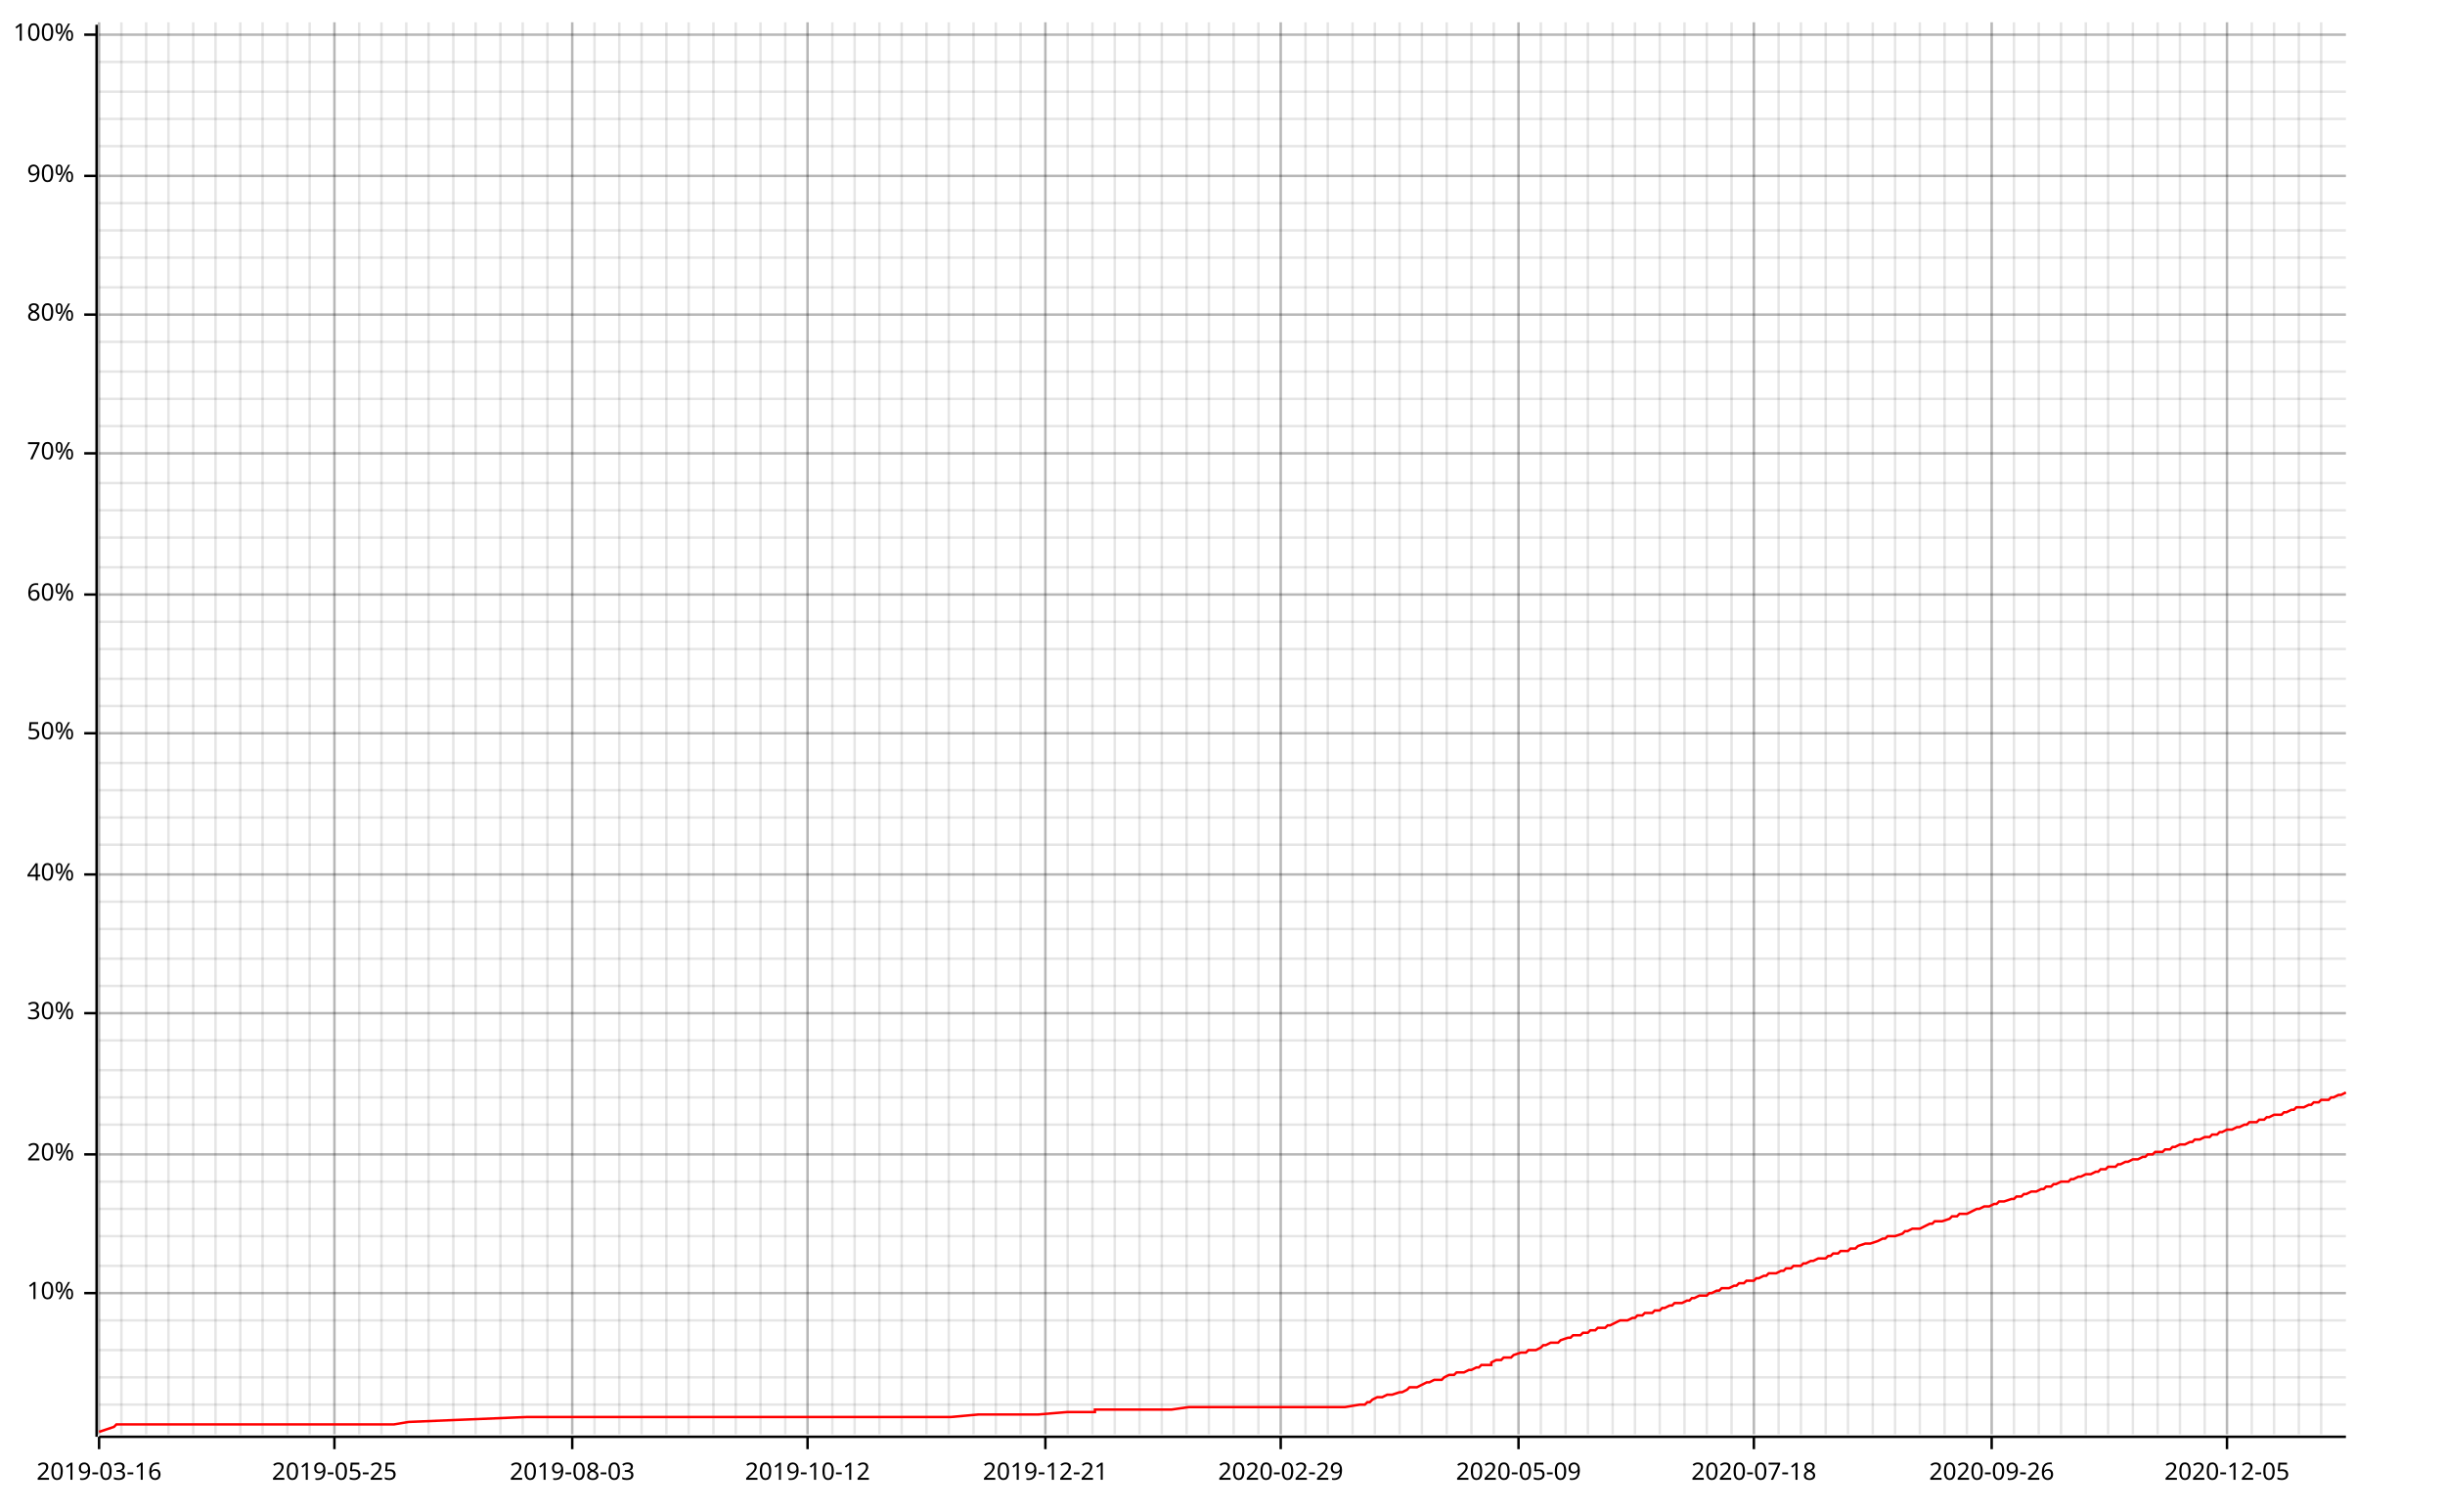
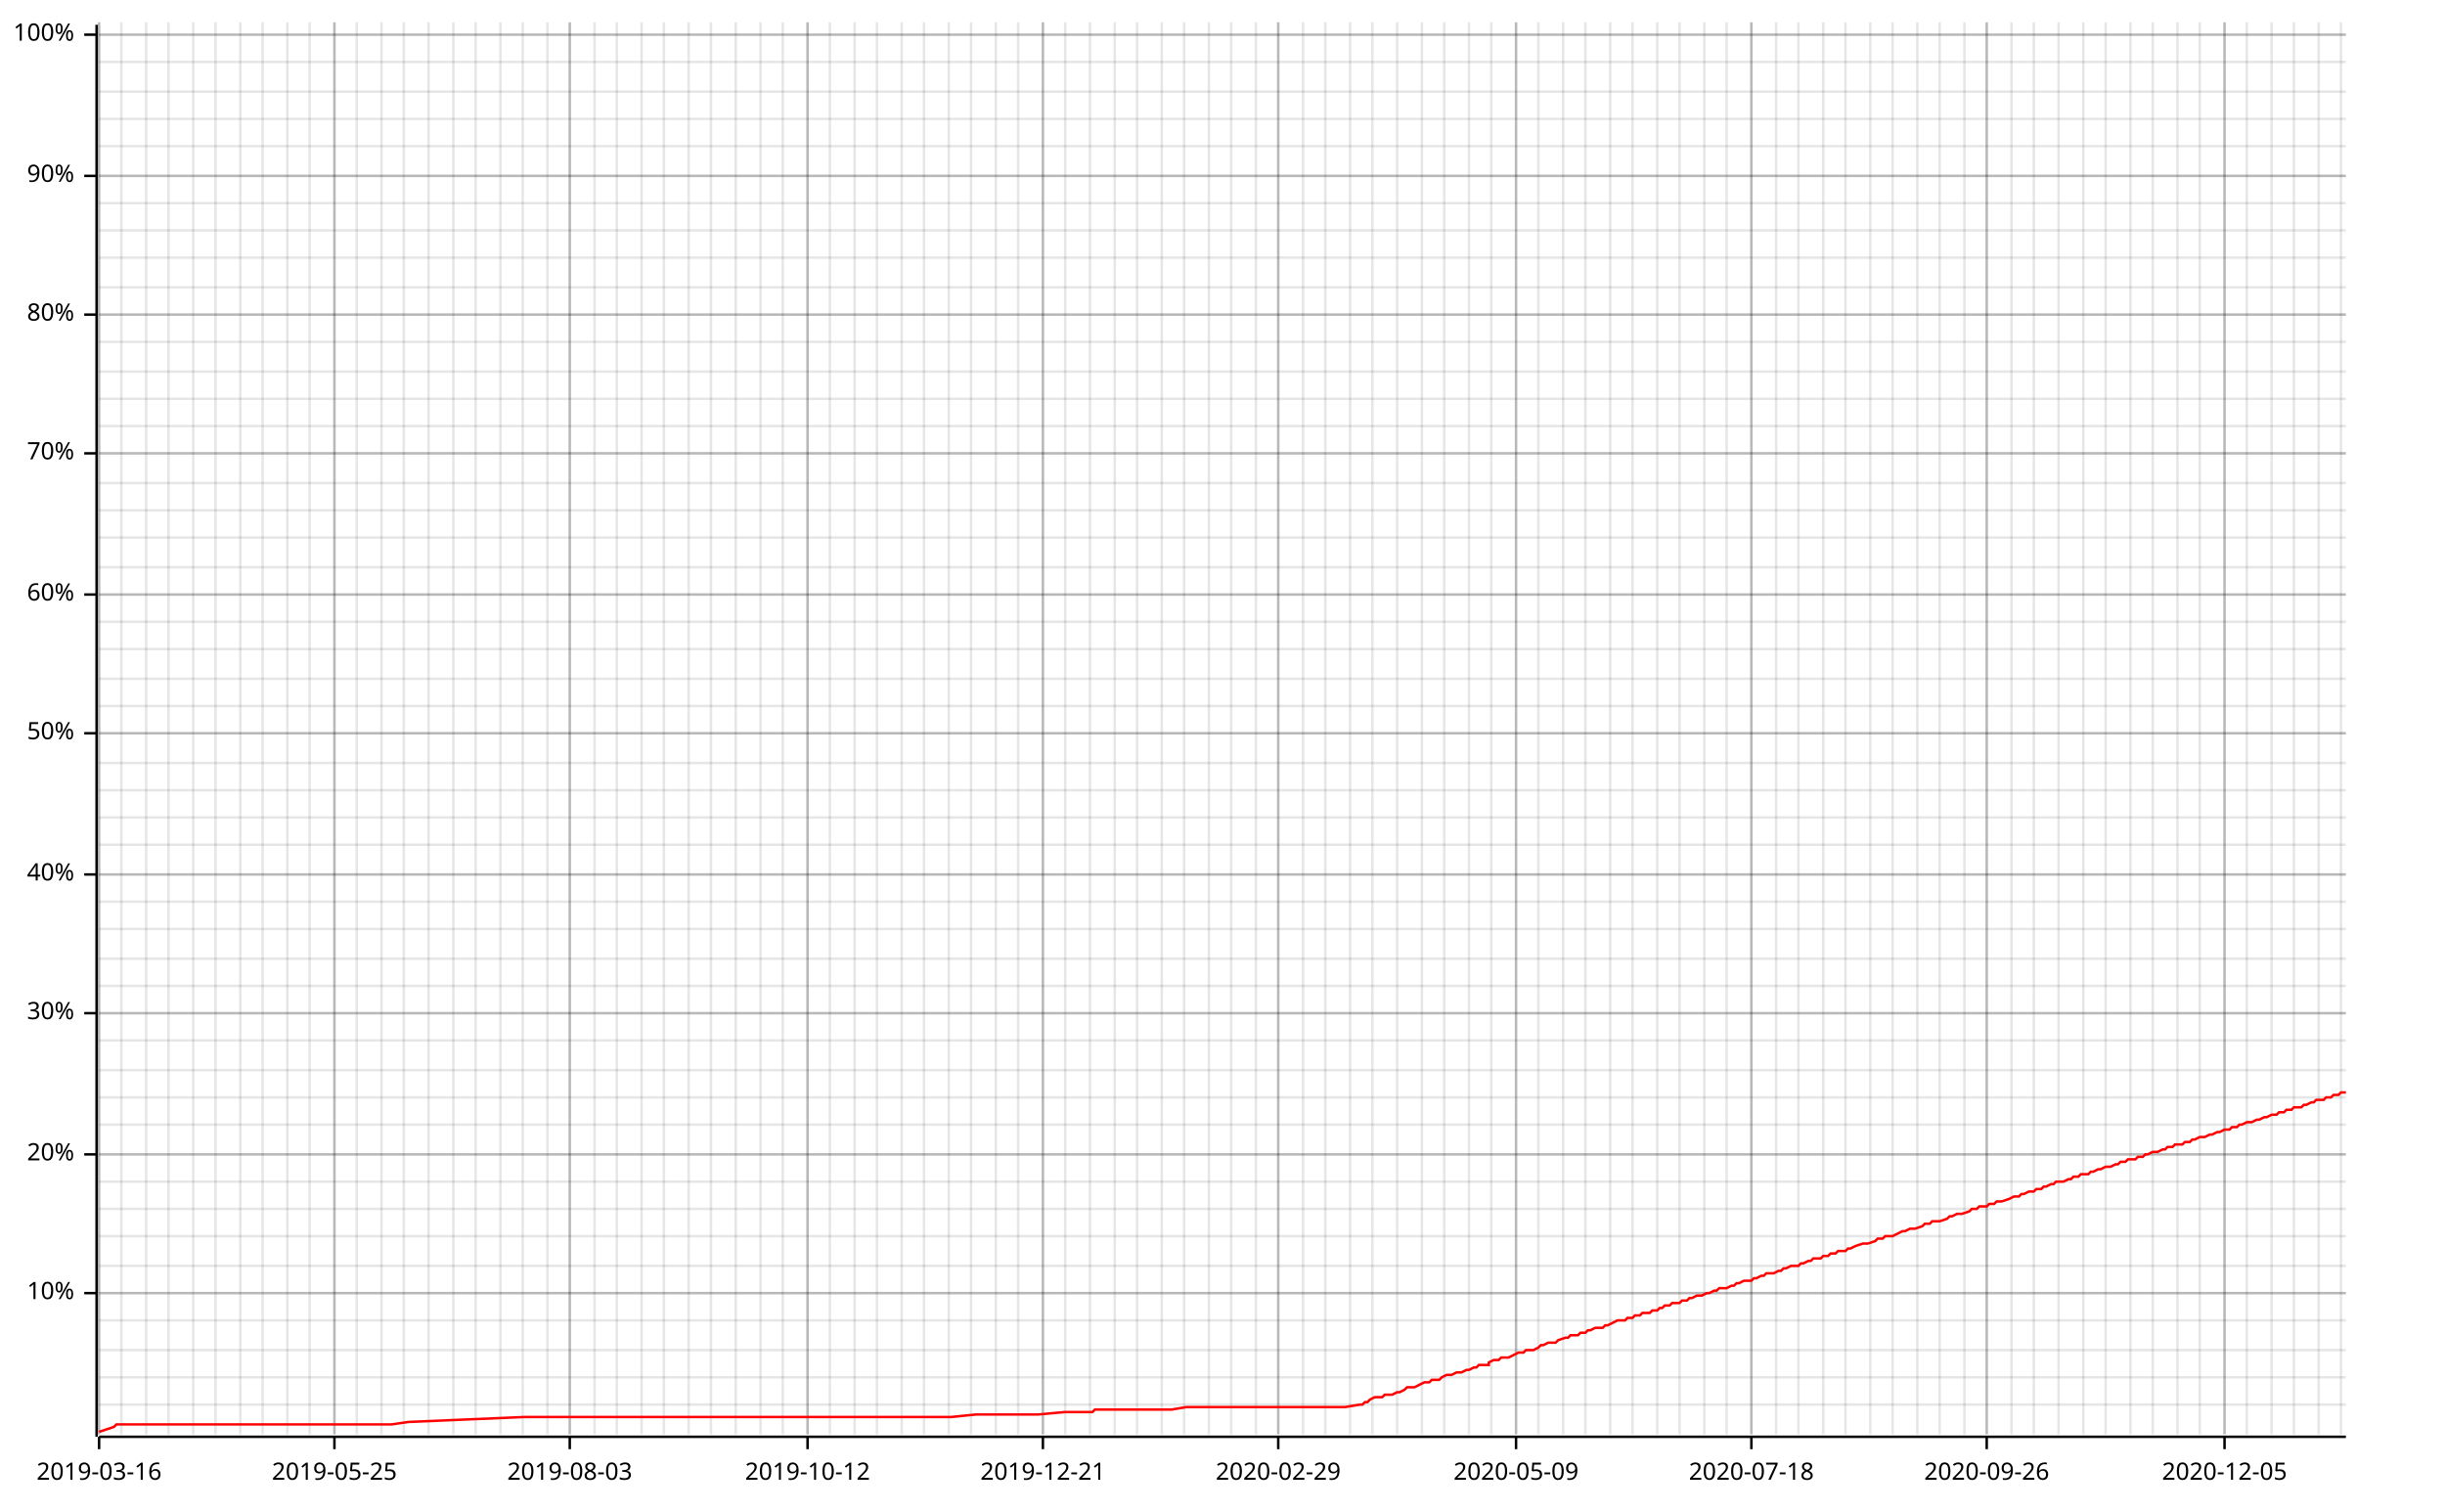
<svg xmlns="http://www.w3.org/2000/svg" width="987" height="610" viewBox="0 0 987 610">
  <line opacity="0.1" stroke="#000000" stroke-width="1" x1="40" y1="579" x2="40" y2="9" />
  <line opacity="0.1" stroke="#000000" stroke-width="1" x1="49" y1="579" x2="49" y2="9" />
  <line opacity="0.1" stroke="#000000" stroke-width="1" x1="59" y1="579" x2="59" y2="9" />
  <line opacity="0.1" stroke="#000000" stroke-width="1" x1="68" y1="579" x2="68" y2="9" />
  <line opacity="0.1" stroke="#000000" stroke-width="1" x1="78" y1="579" x2="78" y2="9" />
  <line opacity="0.1" stroke="#000000" stroke-width="1" x1="87" y1="579" x2="87" y2="9" />
  <line opacity="0.1" stroke="#000000" stroke-width="1" x1="97" y1="579" x2="97" y2="9" />
  <line opacity="0.1" stroke="#000000" stroke-width="1" x1="106" y1="579" x2="106" y2="9" />
  <line opacity="0.1" stroke="#000000" stroke-width="1" x1="116" y1="579" x2="116" y2="9" />
  <line opacity="0.1" stroke="#000000" stroke-width="1" x1="125" y1="579" x2="125" y2="9" />
  <line opacity="0.1" stroke="#000000" stroke-width="1" x1="135" y1="579" x2="135" y2="9" />
-   <line opacity="0.1" stroke="#000000" stroke-width="1" x1="145" y1="579" x2="145" y2="9" />
+   <line opacity="0.1" stroke="#000000" stroke-width="1" x1="144" y1="579" x2="144" y2="9" />
  <line opacity="0.1" stroke="#000000" stroke-width="1" x1="154" y1="579" x2="154" y2="9" />
-   <line opacity="0.1" stroke="#000000" stroke-width="1" x1="164" y1="579" x2="164" y2="9" />
+   <line opacity="0.1" stroke="#000000" stroke-width="1" x1="163" y1="579" x2="163" y2="9" />
  <line opacity="0.1" stroke="#000000" stroke-width="1" x1="173" y1="579" x2="173" y2="9" />
  <line opacity="0.1" stroke="#000000" stroke-width="1" x1="183" y1="579" x2="183" y2="9" />
  <line opacity="0.1" stroke="#000000" stroke-width="1" x1="192" y1="579" x2="192" y2="9" />
  <line opacity="0.1" stroke="#000000" stroke-width="1" x1="202" y1="579" x2="202" y2="9" />
  <line opacity="0.1" stroke="#000000" stroke-width="1" x1="211" y1="579" x2="211" y2="9" />
  <line opacity="0.1" stroke="#000000" stroke-width="1" x1="221" y1="579" x2="221" y2="9" />
-   <line opacity="0.1" stroke="#000000" stroke-width="1" x1="231" y1="579" x2="231" y2="9" />
+   <line opacity="0.1" stroke="#000000" stroke-width="1" x1="230" y1="579" x2="230" y2="9" />
  <line opacity="0.1" stroke="#000000" stroke-width="1" x1="240" y1="579" x2="240" y2="9" />
-   <line opacity="0.1" stroke="#000000" stroke-width="1" x1="250" y1="579" x2="250" y2="9" />
+   <line opacity="0.1" stroke="#000000" stroke-width="1" x1="249" y1="579" x2="249" y2="9" />
  <line opacity="0.1" stroke="#000000" stroke-width="1" x1="259" y1="579" x2="259" y2="9" />
-   <line opacity="0.1" stroke="#000000" stroke-width="1" x1="269" y1="579" x2="269" y2="9" />
+   <line opacity="0.1" stroke="#000000" stroke-width="1" x1="268" y1="579" x2="268" y2="9" />
  <line opacity="0.1" stroke="#000000" stroke-width="1" x1="278" y1="579" x2="278" y2="9" />
-   <line opacity="0.1" stroke="#000000" stroke-width="1" x1="288" y1="579" x2="288" y2="9" />
+   <line opacity="0.1" stroke="#000000" stroke-width="1" x1="287" y1="579" x2="287" y2="9" />
  <line opacity="0.1" stroke="#000000" stroke-width="1" x1="297" y1="579" x2="297" y2="9" />
  <line opacity="0.1" stroke="#000000" stroke-width="1" x1="307" y1="579" x2="307" y2="9" />
-   <line opacity="0.1" stroke="#000000" stroke-width="1" x1="317" y1="579" x2="317" y2="9" />
+   <line opacity="0.1" stroke="#000000" stroke-width="1" x1="316" y1="579" x2="316" y2="9" />
  <line opacity="0.1" stroke="#000000" stroke-width="1" x1="326" y1="579" x2="326" y2="9" />
-   <line opacity="0.1" stroke="#000000" stroke-width="1" x1="336" y1="579" x2="336" y2="9" />
+   <line opacity="0.1" stroke="#000000" stroke-width="1" x1="335" y1="579" x2="335" y2="9" />
  <line opacity="0.1" stroke="#000000" stroke-width="1" x1="345" y1="579" x2="345" y2="9" />
-   <line opacity="0.1" stroke="#000000" stroke-width="1" x1="355" y1="579" x2="355" y2="9" />
+   <line opacity="0.1" stroke="#000000" stroke-width="1" x1="354" y1="579" x2="354" y2="9" />
  <line opacity="0.1" stroke="#000000" stroke-width="1" x1="364" y1="579" x2="364" y2="9" />
-   <line opacity="0.1" stroke="#000000" stroke-width="1" x1="374" y1="579" x2="374" y2="9" />
+   <line opacity="0.1" stroke="#000000" stroke-width="1" x1="373" y1="579" x2="373" y2="9" />
  <line opacity="0.1" stroke="#000000" stroke-width="1" x1="383" y1="579" x2="383" y2="9" />
-   <line opacity="0.1" stroke="#000000" stroke-width="1" x1="393" y1="579" x2="393" y2="9" />
+   <line opacity="0.1" stroke="#000000" stroke-width="1" x1="392" y1="579" x2="392" y2="9" />
  <line opacity="0.1" stroke="#000000" stroke-width="1" x1="402" y1="579" x2="402" y2="9" />
-   <line opacity="0.1" stroke="#000000" stroke-width="1" x1="412" y1="579" x2="412" y2="9" />
-   <line opacity="0.1" stroke="#000000" stroke-width="1" x1="422" y1="579" x2="422" y2="9" />
-   <line opacity="0.1" stroke="#000000" stroke-width="1" x1="431" y1="579" x2="431" y2="9" />
-   <line opacity="0.1" stroke="#000000" stroke-width="1" x1="441" y1="579" x2="441" y2="9" />
+   <line opacity="0.1" stroke="#000000" stroke-width="1" x1="411" y1="579" x2="411" y2="9" />
+   <line opacity="0.1" stroke="#000000" stroke-width="1" x1="421" y1="579" x2="421" y2="9" />
+   <line opacity="0.1" stroke="#000000" stroke-width="1" x1="430" y1="579" x2="430" y2="9" />
+   <line opacity="0.1" stroke="#000000" stroke-width="1" x1="440" y1="579" x2="440" y2="9" />
  <line opacity="0.1" stroke="#000000" stroke-width="1" x1="450" y1="579" x2="450" y2="9" />
-   <line opacity="0.1" stroke="#000000" stroke-width="1" x1="460" y1="579" x2="460" y2="9" />
+   <line opacity="0.1" stroke="#000000" stroke-width="1" x1="459" y1="579" x2="459" y2="9" />
  <line opacity="0.1" stroke="#000000" stroke-width="1" x1="469" y1="579" x2="469" y2="9" />
-   <line opacity="0.1" stroke="#000000" stroke-width="1" x1="479" y1="579" x2="479" y2="9" />
+   <line opacity="0.1" stroke="#000000" stroke-width="1" x1="478" y1="579" x2="478" y2="9" />
  <line opacity="0.1" stroke="#000000" stroke-width="1" x1="488" y1="579" x2="488" y2="9" />
-   <line opacity="0.1" stroke="#000000" stroke-width="1" x1="498" y1="579" x2="498" y2="9" />
-   <line opacity="0.1" stroke="#000000" stroke-width="1" x1="508" y1="579" x2="508" y2="9" />
-   <line opacity="0.1" stroke="#000000" stroke-width="1" x1="517" y1="579" x2="517" y2="9" />
-   <line opacity="0.1" stroke="#000000" stroke-width="1" x1="527" y1="579" x2="527" y2="9" />
-   <line opacity="0.1" stroke="#000000" stroke-width="1" x1="536" y1="579" x2="536" y2="9" />
-   <line opacity="0.1" stroke="#000000" stroke-width="1" x1="546" y1="579" x2="546" y2="9" />
-   <line opacity="0.1" stroke="#000000" stroke-width="1" x1="555" y1="579" x2="555" y2="9" />
-   <line opacity="0.1" stroke="#000000" stroke-width="1" x1="565" y1="579" x2="565" y2="9" />
+   <line opacity="0.1" stroke="#000000" stroke-width="1" x1="497" y1="579" x2="497" y2="9" />
+   <line opacity="0.1" stroke="#000000" stroke-width="1" x1="507" y1="579" x2="507" y2="9" />
+   <line opacity="0.1" stroke="#000000" stroke-width="1" x1="516" y1="579" x2="516" y2="9" />
+   <line opacity="0.1" stroke="#000000" stroke-width="1" x1="526" y1="579" x2="526" y2="9" />
+   <line opacity="0.1" stroke="#000000" stroke-width="1" x1="535" y1="579" x2="535" y2="9" />
+   <line opacity="0.1" stroke="#000000" stroke-width="1" x1="545" y1="579" x2="545" y2="9" />
+   <line opacity="0.1" stroke="#000000" stroke-width="1" x1="554" y1="579" x2="554" y2="9" />
+   <line opacity="0.1" stroke="#000000" stroke-width="1" x1="564" y1="579" x2="564" y2="9" />
  <line opacity="0.1" stroke="#000000" stroke-width="1" x1="574" y1="579" x2="574" y2="9" />
-   <line opacity="0.1" stroke="#000000" stroke-width="1" x1="584" y1="579" x2="584" y2="9" />
-   <line opacity="0.1" stroke="#000000" stroke-width="1" x1="594" y1="579" x2="594" y2="9" />
-   <line opacity="0.1" stroke="#000000" stroke-width="1" x1="603" y1="579" x2="603" y2="9" />
-   <line opacity="0.1" stroke="#000000" stroke-width="1" x1="613" y1="579" x2="613" y2="9" />
-   <line opacity="0.1" stroke="#000000" stroke-width="1" x1="622" y1="579" x2="622" y2="9" />
-   <line opacity="0.1" stroke="#000000" stroke-width="1" x1="632" y1="579" x2="632" y2="9" />
-   <line opacity="0.1" stroke="#000000" stroke-width="1" x1="641" y1="579" x2="641" y2="9" />
-   <line opacity="0.1" stroke="#000000" stroke-width="1" x1="651" y1="579" x2="651" y2="9" />
-   <line opacity="0.1" stroke="#000000" stroke-width="1" x1="660" y1="579" x2="660" y2="9" />
-   <line opacity="0.1" stroke="#000000" stroke-width="1" x1="670" y1="579" x2="670" y2="9" />
-   <line opacity="0.1" stroke="#000000" stroke-width="1" x1="680" y1="579" x2="680" y2="9" />
-   <line opacity="0.1" stroke="#000000" stroke-width="1" x1="689" y1="579" x2="689" y2="9" />
-   <line opacity="0.1" stroke="#000000" stroke-width="1" x1="699" y1="579" x2="699" y2="9" />
-   <line opacity="0.1" stroke="#000000" stroke-width="1" x1="708" y1="579" x2="708" y2="9" />
-   <line opacity="0.1" stroke="#000000" stroke-width="1" x1="718" y1="579" x2="718" y2="9" />
-   <line opacity="0.1" stroke="#000000" stroke-width="1" x1="727" y1="579" x2="727" y2="9" />
-   <line opacity="0.1" stroke="#000000" stroke-width="1" x1="737" y1="579" x2="737" y2="9" />
-   <line opacity="0.1" stroke="#000000" stroke-width="1" x1="746" y1="579" x2="746" y2="9" />
-   <line opacity="0.1" stroke="#000000" stroke-width="1" x1="756" y1="579" x2="756" y2="9" />
-   <line opacity="0.1" stroke="#000000" stroke-width="1" x1="765" y1="579" x2="765" y2="9" />
-   <line opacity="0.1" stroke="#000000" stroke-width="1" x1="775" y1="579" x2="775" y2="9" />
-   <line opacity="0.1" stroke="#000000" stroke-width="1" x1="785" y1="579" x2="785" y2="9" />
-   <line opacity="0.1" stroke="#000000" stroke-width="1" x1="794" y1="579" x2="794" y2="9" />
-   <line opacity="0.1" stroke="#000000" stroke-width="1" x1="804" y1="579" x2="804" y2="9" />
-   <line opacity="0.1" stroke="#000000" stroke-width="1" x1="813" y1="579" x2="813" y2="9" />
-   <line opacity="0.1" stroke="#000000" stroke-width="1" x1="823" y1="579" x2="823" y2="9" />
-   <line opacity="0.1" stroke="#000000" stroke-width="1" x1="832" y1="579" x2="832" y2="9" />
-   <line opacity="0.1" stroke="#000000" stroke-width="1" x1="842" y1="579" x2="842" y2="9" />
-   <line opacity="0.1" stroke="#000000" stroke-width="1" x1="851" y1="579" x2="851" y2="9" />
-   <line opacity="0.1" stroke="#000000" stroke-width="1" x1="861" y1="579" x2="861" y2="9" />
-   <line opacity="0.1" stroke="#000000" stroke-width="1" x1="871" y1="579" x2="871" y2="9" />
-   <line opacity="0.1" stroke="#000000" stroke-width="1" x1="880" y1="579" x2="880" y2="9" />
-   <line opacity="0.1" stroke="#000000" stroke-width="1" x1="890" y1="579" x2="890" y2="9" />
-   <line opacity="0.1" stroke="#000000" stroke-width="1" x1="899" y1="579" x2="899" y2="9" />
-   <line opacity="0.1" stroke="#000000" stroke-width="1" x1="909" y1="579" x2="909" y2="9" />
-   <line opacity="0.1" stroke="#000000" stroke-width="1" x1="918" y1="579" x2="918" y2="9" />
-   <line opacity="0.1" stroke="#000000" stroke-width="1" x1="928" y1="579" x2="928" y2="9" />
-   <line opacity="0.1" stroke="#000000" stroke-width="1" x1="937" y1="579" x2="937" y2="9" />
+   <line opacity="0.1" stroke="#000000" stroke-width="1" x1="583" y1="579" x2="583" y2="9" />
+   <line opacity="0.1" stroke="#000000" stroke-width="1" x1="593" y1="579" x2="593" y2="9" />
+   <line opacity="0.1" stroke="#000000" stroke-width="1" x1="602" y1="579" x2="602" y2="9" />
+   <line opacity="0.1" stroke="#000000" stroke-width="1" x1="612" y1="579" x2="612" y2="9" />
+   <line opacity="0.1" stroke="#000000" stroke-width="1" x1="621" y1="579" x2="621" y2="9" />
+   <line opacity="0.1" stroke="#000000" stroke-width="1" x1="631" y1="579" x2="631" y2="9" />
+   <line opacity="0.1" stroke="#000000" stroke-width="1" x1="640" y1="579" x2="640" y2="9" />
+   <line opacity="0.1" stroke="#000000" stroke-width="1" x1="650" y1="579" x2="650" y2="9" />
+   <line opacity="0.1" stroke="#000000" stroke-width="1" x1="659" y1="579" x2="659" y2="9" />
+   <line opacity="0.1" stroke="#000000" stroke-width="1" x1="669" y1="579" x2="669" y2="9" />
+   <line opacity="0.1" stroke="#000000" stroke-width="1" x1="678" y1="579" x2="678" y2="9" />
+   <line opacity="0.1" stroke="#000000" stroke-width="1" x1="688" y1="579" x2="688" y2="9" />
+   <line opacity="0.1" stroke="#000000" stroke-width="1" x1="697" y1="579" x2="697" y2="9" />
+   <line opacity="0.1" stroke="#000000" stroke-width="1" x1="707" y1="579" x2="707" y2="9" />
+   <line opacity="0.1" stroke="#000000" stroke-width="1" x1="717" y1="579" x2="717" y2="9" />
+   <line opacity="0.1" stroke="#000000" stroke-width="1" x1="726" y1="579" x2="726" y2="9" />
+   <line opacity="0.1" stroke="#000000" stroke-width="1" x1="736" y1="579" x2="736" y2="9" />
+   <line opacity="0.1" stroke="#000000" stroke-width="1" x1="745" y1="579" x2="745" y2="9" />
+   <line opacity="0.1" stroke="#000000" stroke-width="1" x1="755" y1="579" x2="755" y2="9" />
+   <line opacity="0.1" stroke="#000000" stroke-width="1" x1="764" y1="579" x2="764" y2="9" />
+   <line opacity="0.1" stroke="#000000" stroke-width="1" x1="774" y1="579" x2="774" y2="9" />
+   <line opacity="0.1" stroke="#000000" stroke-width="1" x1="783" y1="579" x2="783" y2="9" />
+   <line opacity="0.1" stroke="#000000" stroke-width="1" x1="793" y1="579" x2="793" y2="9" />
+   <line opacity="0.1" stroke="#000000" stroke-width="1" x1="802" y1="579" x2="802" y2="9" />
+   <line opacity="0.1" stroke="#000000" stroke-width="1" x1="812" y1="579" x2="812" y2="9" />
+   <line opacity="0.1" stroke="#000000" stroke-width="1" x1="821" y1="579" x2="821" y2="9" />
+   <line opacity="0.1" stroke="#000000" stroke-width="1" x1="831" y1="579" x2="831" y2="9" />
+   <line opacity="0.1" stroke="#000000" stroke-width="1" x1="841" y1="579" x2="841" y2="9" />
+   <line opacity="0.1" stroke="#000000" stroke-width="1" x1="850" y1="579" x2="850" y2="9" />
+   <line opacity="0.1" stroke="#000000" stroke-width="1" x1="860" y1="579" x2="860" y2="9" />
+   <line opacity="0.1" stroke="#000000" stroke-width="1" x1="869" y1="579" x2="869" y2="9" />
+   <line opacity="0.1" stroke="#000000" stroke-width="1" x1="879" y1="579" x2="879" y2="9" />
+   <line opacity="0.1" stroke="#000000" stroke-width="1" x1="888" y1="579" x2="888" y2="9" />
+   <line opacity="0.1" stroke="#000000" stroke-width="1" x1="898" y1="579" x2="898" y2="9" />
+   <line opacity="0.1" stroke="#000000" stroke-width="1" x1="907" y1="579" x2="907" y2="9" />
+   <line opacity="0.1" stroke="#000000" stroke-width="1" x1="917" y1="579" x2="917" y2="9" />
+   <line opacity="0.1" stroke="#000000" stroke-width="1" x1="926" y1="579" x2="926" y2="9" />
+   <line opacity="0.1" stroke="#000000" stroke-width="1" x1="936" y1="579" x2="936" y2="9" />
+   <line opacity="0.1" stroke="#000000" stroke-width="1" x1="945" y1="579" x2="945" y2="9" />
  <line opacity="0.1" stroke="#000000" stroke-width="1" x1="40" y1="567" x2="947" y2="567" />
  <line opacity="0.1" stroke="#000000" stroke-width="1" x1="40" y1="556" x2="947" y2="556" />
  <line opacity="0.1" stroke="#000000" stroke-width="1" x1="40" y1="545" x2="947" y2="545" />
  <line opacity="0.1" stroke="#000000" stroke-width="1" x1="40" y1="533" x2="947" y2="533" />
  <line opacity="0.1" stroke="#000000" stroke-width="1" x1="40" y1="522" x2="947" y2="522" />
  <line opacity="0.1" stroke="#000000" stroke-width="1" x1="40" y1="511" x2="947" y2="511" />
  <line opacity="0.1" stroke="#000000" stroke-width="1" x1="40" y1="499" x2="947" y2="499" />
  <line opacity="0.1" stroke="#000000" stroke-width="1" x1="40" y1="488" x2="947" y2="488" />
  <line opacity="0.1" stroke="#000000" stroke-width="1" x1="40" y1="477" x2="947" y2="477" />
  <line opacity="0.1" stroke="#000000" stroke-width="1" x1="40" y1="466" x2="947" y2="466" />
  <line opacity="0.1" stroke="#000000" stroke-width="1" x1="40" y1="454" x2="947" y2="454" />
  <line opacity="0.1" stroke="#000000" stroke-width="1" x1="40" y1="443" x2="947" y2="443" />
  <line opacity="0.1" stroke="#000000" stroke-width="1" x1="40" y1="432" x2="947" y2="432" />
  <line opacity="0.1" stroke="#000000" stroke-width="1" x1="40" y1="420" x2="947" y2="420" />
  <line opacity="0.1" stroke="#000000" stroke-width="1" x1="40" y1="409" x2="947" y2="409" />
  <line opacity="0.1" stroke="#000000" stroke-width="1" x1="40" y1="398" x2="947" y2="398" />
  <line opacity="0.1" stroke="#000000" stroke-width="1" x1="40" y1="387" x2="947" y2="387" />
  <line opacity="0.1" stroke="#000000" stroke-width="1" x1="40" y1="375" x2="947" y2="375" />
  <line opacity="0.1" stroke="#000000" stroke-width="1" x1="40" y1="364" x2="947" y2="364" />
  <line opacity="0.1" stroke="#000000" stroke-width="1" x1="40" y1="353" x2="947" y2="353" />
  <line opacity="0.1" stroke="#000000" stroke-width="1" x1="40" y1="341" x2="947" y2="341" />
  <line opacity="0.1" stroke="#000000" stroke-width="1" x1="40" y1="330" x2="947" y2="330" />
  <line opacity="0.1" stroke="#000000" stroke-width="1" x1="40" y1="319" x2="947" y2="319" />
  <line opacity="0.1" stroke="#000000" stroke-width="1" x1="40" y1="308" x2="947" y2="308" />
  <line opacity="0.1" stroke="#000000" stroke-width="1" x1="40" y1="296" x2="947" y2="296" />
  <line opacity="0.1" stroke="#000000" stroke-width="1" x1="40" y1="285" x2="947" y2="285" />
  <line opacity="0.1" stroke="#000000" stroke-width="1" x1="40" y1="274" x2="947" y2="274" />
  <line opacity="0.1" stroke="#000000" stroke-width="1" x1="40" y1="262" x2="947" y2="262" />
  <line opacity="0.1" stroke="#000000" stroke-width="1" x1="40" y1="251" x2="947" y2="251" />
  <line opacity="0.1" stroke="#000000" stroke-width="1" x1="40" y1="240" x2="947" y2="240" />
  <line opacity="0.1" stroke="#000000" stroke-width="1" x1="40" y1="229" x2="947" y2="229" />
  <line opacity="0.1" stroke="#000000" stroke-width="1" x1="40" y1="217" x2="947" y2="217" />
  <line opacity="0.1" stroke="#000000" stroke-width="1" x1="40" y1="206" x2="947" y2="206" />
  <line opacity="0.1" stroke="#000000" stroke-width="1" x1="40" y1="195" x2="947" y2="195" />
  <line opacity="0.1" stroke="#000000" stroke-width="1" x1="40" y1="183" x2="947" y2="183" />
  <line opacity="0.1" stroke="#000000" stroke-width="1" x1="40" y1="172" x2="947" y2="172" />
  <line opacity="0.1" stroke="#000000" stroke-width="1" x1="40" y1="161" x2="947" y2="161" />
  <line opacity="0.1" stroke="#000000" stroke-width="1" x1="40" y1="150" x2="947" y2="150" />
  <line opacity="0.1" stroke="#000000" stroke-width="1" x1="40" y1="138" x2="947" y2="138" />
  <line opacity="0.1" stroke="#000000" stroke-width="1" x1="40" y1="127" x2="947" y2="127" />
  <line opacity="0.1" stroke="#000000" stroke-width="1" x1="40" y1="116" x2="947" y2="116" />
  <line opacity="0.1" stroke="#000000" stroke-width="1" x1="40" y1="104" x2="947" y2="104" />
  <line opacity="0.1" stroke="#000000" stroke-width="1" x1="40" y1="93" x2="947" y2="93" />
  <line opacity="0.1" stroke="#000000" stroke-width="1" x1="40" y1="82" x2="947" y2="82" />
  <line opacity="0.1" stroke="#000000" stroke-width="1" x1="40" y1="71" x2="947" y2="71" />
  <line opacity="0.1" stroke="#000000" stroke-width="1" x1="40" y1="59" x2="947" y2="59" />
  <line opacity="0.1" stroke="#000000" stroke-width="1" x1="40" y1="48" x2="947" y2="48" />
  <line opacity="0.1" stroke="#000000" stroke-width="1" x1="40" y1="37" x2="947" y2="37" />
  <line opacity="0.1" stroke="#000000" stroke-width="1" x1="40" y1="25" x2="947" y2="25" />
  <line opacity="0.1" stroke="#000000" stroke-width="1" x1="40" y1="14" x2="947" y2="14" />
  <line opacity="0.2" stroke="#000000" stroke-width="1" x1="40" y1="579" x2="40" y2="9" />
  <line opacity="0.2" stroke="#000000" stroke-width="1" x1="135" y1="579" x2="135" y2="9" />
-   <line opacity="0.2" stroke="#000000" stroke-width="1" x1="231" y1="579" x2="231" y2="9" />
+   <line opacity="0.2" stroke="#000000" stroke-width="1" x1="230" y1="579" x2="230" y2="9" />
  <line opacity="0.2" stroke="#000000" stroke-width="1" x1="326" y1="579" x2="326" y2="9" />
-   <line opacity="0.2" stroke="#000000" stroke-width="1" x1="422" y1="579" x2="422" y2="9" />
-   <line opacity="0.2" stroke="#000000" stroke-width="1" x1="517" y1="579" x2="517" y2="9" />
-   <line opacity="0.2" stroke="#000000" stroke-width="1" x1="613" y1="579" x2="613" y2="9" />
-   <line opacity="0.2" stroke="#000000" stroke-width="1" x1="708" y1="579" x2="708" y2="9" />
-   <line opacity="0.2" stroke="#000000" stroke-width="1" x1="804" y1="579" x2="804" y2="9" />
-   <line opacity="0.2" stroke="#000000" stroke-width="1" x1="899" y1="579" x2="899" y2="9" />
+   <line opacity="0.2" stroke="#000000" stroke-width="1" x1="421" y1="579" x2="421" y2="9" />
+   <line opacity="0.2" stroke="#000000" stroke-width="1" x1="516" y1="579" x2="516" y2="9" />
+   <line opacity="0.2" stroke="#000000" stroke-width="1" x1="612" y1="579" x2="612" y2="9" />
+   <line opacity="0.2" stroke="#000000" stroke-width="1" x1="707" y1="579" x2="707" y2="9" />
+   <line opacity="0.2" stroke="#000000" stroke-width="1" x1="802" y1="579" x2="802" y2="9" />
+   <line opacity="0.2" stroke="#000000" stroke-width="1" x1="898" y1="579" x2="898" y2="9" />
  <line opacity="0.2" stroke="#000000" stroke-width="1" x1="40" y1="522" x2="947" y2="522" />
  <line opacity="0.2" stroke="#000000" stroke-width="1" x1="40" y1="466" x2="947" y2="466" />
  <line opacity="0.2" stroke="#000000" stroke-width="1" x1="40" y1="409" x2="947" y2="409" />
  <line opacity="0.2" stroke="#000000" stroke-width="1" x1="40" y1="353" x2="947" y2="353" />
  <line opacity="0.2" stroke="#000000" stroke-width="1" x1="40" y1="296" x2="947" y2="296" />
  <line opacity="0.2" stroke="#000000" stroke-width="1" x1="40" y1="240" x2="947" y2="240" />
  <line opacity="0.2" stroke="#000000" stroke-width="1" x1="40" y1="183" x2="947" y2="183" />
  <line opacity="0.2" stroke="#000000" stroke-width="1" x1="40" y1="127" x2="947" y2="127" />
  <line opacity="0.2" stroke="#000000" stroke-width="1" x1="40" y1="71" x2="947" y2="71" />
  <line opacity="0.2" stroke="#000000" stroke-width="1" x1="40" y1="14" x2="947" y2="14" />
  <polyline fill="none" opacity="1" stroke="#000000" stroke-width="1" points="39,10 39,580 " />
  <text x="30" y="522" dy="0.5ex" text-anchor="end" font-family="sans-serif" font-size="9.677" opacity="1" fill="#000000">
10%
</text>
  <polyline fill="none" opacity="1" stroke="#000000" stroke-width="1" points="34,522 39,522 " />
  <text x="30" y="466" dy="0.5ex" text-anchor="end" font-family="sans-serif" font-size="9.677" opacity="1" fill="#000000">
20%
</text>
  <polyline fill="none" opacity="1" stroke="#000000" stroke-width="1" points="34,466 39,466 " />
  <text x="30" y="409" dy="0.5ex" text-anchor="end" font-family="sans-serif" font-size="9.677" opacity="1" fill="#000000">
30%
</text>
  <polyline fill="none" opacity="1" stroke="#000000" stroke-width="1" points="34,409 39,409 " />
  <text x="30" y="353" dy="0.5ex" text-anchor="end" font-family="sans-serif" font-size="9.677" opacity="1" fill="#000000">
40%
</text>
  <polyline fill="none" opacity="1" stroke="#000000" stroke-width="1" points="34,353 39,353 " />
  <text x="30" y="296" dy="0.5ex" text-anchor="end" font-family="sans-serif" font-size="9.677" opacity="1" fill="#000000">
50%
</text>
  <polyline fill="none" opacity="1" stroke="#000000" stroke-width="1" points="34,296 39,296 " />
  <text x="30" y="240" dy="0.5ex" text-anchor="end" font-family="sans-serif" font-size="9.677" opacity="1" fill="#000000">
60%
</text>
  <polyline fill="none" opacity="1" stroke="#000000" stroke-width="1" points="34,240 39,240 " />
  <text x="30" y="183" dy="0.5ex" text-anchor="end" font-family="sans-serif" font-size="9.677" opacity="1" fill="#000000">
70%
</text>
  <polyline fill="none" opacity="1" stroke="#000000" stroke-width="1" points="34,183 39,183 " />
  <text x="30" y="127" dy="0.5ex" text-anchor="end" font-family="sans-serif" font-size="9.677" opacity="1" fill="#000000">
80%
</text>
  <polyline fill="none" opacity="1" stroke="#000000" stroke-width="1" points="34,127 39,127 " />
  <text x="30" y="71" dy="0.5ex" text-anchor="end" font-family="sans-serif" font-size="9.677" opacity="1" fill="#000000">
90%
</text>
  <polyline fill="none" opacity="1" stroke="#000000" stroke-width="1" points="34,71 39,71 " />
  <text x="30" y="14" dy="0.5ex" text-anchor="end" font-family="sans-serif" font-size="9.677" opacity="1" fill="#000000">
100%
</text>
  <polyline fill="none" opacity="1" stroke="#000000" stroke-width="1" points="34,14 39,14 " />
  <polyline fill="none" opacity="1" stroke="#000000" stroke-width="1" points="40,580 947,580 " />
  <text x="40" y="590" dy="0.76em" text-anchor="middle" font-family="sans-serif" font-size="9.677" opacity="1" fill="#000000">
2019-03-16
</text>
  <polyline fill="none" opacity="1" stroke="#000000" stroke-width="1" points="40,580 40,585 " />
  <text x="135" y="590" dy="0.76em" text-anchor="middle" font-family="sans-serif" font-size="9.677" opacity="1" fill="#000000">
2019-05-25
</text>
  <polyline fill="none" opacity="1" stroke="#000000" stroke-width="1" points="135,580 135,585 " />
-   <text x="231" y="590" dy="0.76em" text-anchor="middle" font-family="sans-serif" font-size="9.677" opacity="1" fill="#000000">
+   <text x="230" y="590" dy="0.76em" text-anchor="middle" font-family="sans-serif" font-size="9.677" opacity="1" fill="#000000">
2019-08-03
</text>
-   <polyline fill="none" opacity="1" stroke="#000000" stroke-width="1" points="231,580 231,585 " />
+   <polyline fill="none" opacity="1" stroke="#000000" stroke-width="1" points="230,580 230,585 " />
  <text x="326" y="590" dy="0.76em" text-anchor="middle" font-family="sans-serif" font-size="9.677" opacity="1" fill="#000000">
2019-10-12
</text>
  <polyline fill="none" opacity="1" stroke="#000000" stroke-width="1" points="326,580 326,585 " />
-   <text x="422" y="590" dy="0.76em" text-anchor="middle" font-family="sans-serif" font-size="9.677" opacity="1" fill="#000000">
+   <text x="421" y="590" dy="0.76em" text-anchor="middle" font-family="sans-serif" font-size="9.677" opacity="1" fill="#000000">
2019-12-21
</text>
-   <polyline fill="none" opacity="1" stroke="#000000" stroke-width="1" points="422,580 422,585 " />
-   <text x="517" y="590" dy="0.76em" text-anchor="middle" font-family="sans-serif" font-size="9.677" opacity="1" fill="#000000">
+   <polyline fill="none" opacity="1" stroke="#000000" stroke-width="1" points="421,580 421,585 " />
+   <text x="516" y="590" dy="0.76em" text-anchor="middle" font-family="sans-serif" font-size="9.677" opacity="1" fill="#000000">
2020-02-29
</text>
-   <polyline fill="none" opacity="1" stroke="#000000" stroke-width="1" points="517,580 517,585 " />
-   <text x="613" y="590" dy="0.76em" text-anchor="middle" font-family="sans-serif" font-size="9.677" opacity="1" fill="#000000">
+   <polyline fill="none" opacity="1" stroke="#000000" stroke-width="1" points="516,580 516,585 " />
+   <text x="612" y="590" dy="0.76em" text-anchor="middle" font-family="sans-serif" font-size="9.677" opacity="1" fill="#000000">
2020-05-09
</text>
-   <polyline fill="none" opacity="1" stroke="#000000" stroke-width="1" points="613,580 613,585 " />
-   <text x="708" y="590" dy="0.76em" text-anchor="middle" font-family="sans-serif" font-size="9.677" opacity="1" fill="#000000">
+   <polyline fill="none" opacity="1" stroke="#000000" stroke-width="1" points="612,580 612,585 " />
+   <text x="707" y="590" dy="0.76em" text-anchor="middle" font-family="sans-serif" font-size="9.677" opacity="1" fill="#000000">
2020-07-18
</text>
-   <polyline fill="none" opacity="1" stroke="#000000" stroke-width="1" points="708,580 708,585 " />
-   <text x="804" y="590" dy="0.76em" text-anchor="middle" font-family="sans-serif" font-size="9.677" opacity="1" fill="#000000">
+   <polyline fill="none" opacity="1" stroke="#000000" stroke-width="1" points="707,580 707,585 " />
+   <text x="802" y="590" dy="0.76em" text-anchor="middle" font-family="sans-serif" font-size="9.677" opacity="1" fill="#000000">
2020-09-26
</text>
-   <polyline fill="none" opacity="1" stroke="#000000" stroke-width="1" points="804,580 804,585 " />
-   <text x="899" y="590" dy="0.76em" text-anchor="middle" font-family="sans-serif" font-size="9.677" opacity="1" fill="#000000">
+   <polyline fill="none" opacity="1" stroke="#000000" stroke-width="1" points="802,580 802,585 " />
+   <text x="898" y="590" dy="0.76em" text-anchor="middle" font-family="sans-serif" font-size="9.677" opacity="1" fill="#000000">
2020-12-05
</text>
-   <polyline fill="none" opacity="1" stroke="#000000" stroke-width="1" points="899,580 899,585 " />
-   <polyline fill="none" opacity="1" stroke="#FF0000" stroke-width="1" points="40,578 40,578 46,576 47,575 148,575 151,575 152,575 156,575 159,575 165,574 213,572 213,572 384,572 395,571 419,571 431,570 442,570 442,569 460,569 473,569 480,568 541,568 542,568 543,568 549,567 551,567 552,566 553,566 554,565 556,564 558,564 560,563 561,563 562,563 565,562 566,562 568,561 569,560 571,560 572,560 574,559 576,558 576,558 577,558 579,557 580,557 582,557 583,556 585,555 587,555 588,554 590,554 591,554 593,553 594,553 596,552 597,552 598,551 599,551 602,551 602,550 604,549 606,549 607,548 609,548 610,548 611,547 614,546 616,546 617,545 618,545 620,545 622,544 623,543 624,543 626,542 627,542 629,542 630,541 633,540 634,540 635,539 637,539 638,539 639,538 641,538 642,537 644,537 645,536 646,536 648,536 649,535 650,535 652,534 654,533 656,533 657,533 659,532 660,532 661,531 663,531 664,530 665,530 667,530 668,529 670,529 671,528 672,528 674,527 675,527 676,526 678,526 679,526 681,525 682,525 683,524 684,524 686,523 687,523 689,523 690,522 691,522 693,521 694,521 695,520 697,520 698,520 700,519 701,519 702,518 704,518 705,517 706,517 708,517 709,516 710,516 712,515 713,515 714,514 716,514 717,514 719,513 720,513 721,512 723,512 724,511 725,511 727,511 728,510 729,510 731,509 732,509 734,508 735,508 737,508 738,507 739,507 740,506 742,506 743,505 745,505 746,505 747,504 749,504 750,503 753,502 754,502 755,502 758,501 760,500 761,500 762,499 764,499 765,499 768,498 769,497 770,497 772,496 773,496 775,496 777,495 779,494 780,494 781,493 783,493 784,493 787,492 788,491 790,491 791,490 792,490 794,490 796,489 798,488 799,488 801,487 802,487 803,487 805,486 806,486 807,485 809,485 812,484 813,484 814,483 816,483 817,482 818,482 820,481 821,481 822,481 824,480 825,480 826,479 828,479 829,478 830,478 832,477 835,477 836,476 837,476 839,475 840,475 842,474 843,474 844,474 846,473 847,473 848,472 850,472 851,471 852,471 854,471 855,470 856,470 858,469 859,469 861,468 862,468 863,468 865,467 866,467 867,466 869,466 870,465 871,465 873,465 874,464 876,464 877,463 878,463 880,462 881,462 882,462 884,461 885,461 886,460 888,460 890,459 891,459 892,459 893,458 895,458 896,457 897,457 899,456 900,456 901,456 903,455 904,455 906,454 907,454 908,453 910,453 911,453 912,452 914,452 915,451 916,451 918,450 919,450 921,450 922,449 923,449 925,448 926,448 927,447 929,447 930,447 932,446 933,446 934,445 936,445 937,444 938,444 940,444 941,443 942,443 944,442 945,442 947,441 " />
+   <polyline fill="none" opacity="1" stroke="#000000" stroke-width="1" points="898,580 898,585 " />
+   <polyline fill="none" opacity="1" stroke="#FF0000" stroke-width="1" points="40,578 40,578 46,576 47,575 147,575 151,575 152,575 156,575 158,575 165,574 212,572 213,572 384,572 394,571 419,571 430,570 441,570 442,569 459,569 473,569 479,568 540,568 541,568 543,568 549,567 550,567 551,566 552,566 553,565 555,564 558,564 559,563 560,563 562,563 564,562 565,562 567,561 568,560 570,560 571,560 573,559 575,558 575,558 577,558 578,557 579,557 581,557 582,556 584,555 586,555 588,554 589,554 590,554 592,553 593,553 595,552 596,552 597,551 598,551 601,551 601,550 603,549 605,549 606,548 608,548 609,548 611,547 613,546 615,546 616,545 617,545 619,545 621,544 622,543 623,543 625,542 626,542 628,542 629,541 632,540 633,540 634,539 636,539 637,539 638,538 640,538 641,537 642,537 644,536 645,536 647,536 648,535 649,535 651,534 653,533 655,533 656,533 657,532 659,532 660,531 662,531 663,530 664,530 666,530 667,529 669,529 670,528 671,528 672,527 674,527 675,526 677,526 678,526 679,525 681,525 682,524 683,524 685,523 686,523 687,523 689,522 690,522 692,521 693,521 694,520 696,520 697,520 699,519 700,519 701,518 702,518 704,517 705,517 707,517 708,516 709,516 711,515 712,515 713,514 715,514 716,514 718,513 719,513 720,512 721,512 723,511 724,511 726,511 727,510 728,510 730,509 731,509 732,508 734,508 735,508 736,507 738,507 739,506 741,506 742,505 743,505 745,505 746,504 747,504 749,503 752,502 753,502 754,502 757,501 758,500 760,500 761,499 762,499 764,499 766,498 768,497 769,497 771,496 772,496 773,496 776,495 777,494 779,494 780,493 781,493 783,493 786,492 787,491 788,491 790,490 791,490 792,490 795,489 796,488 798,488 799,487 801,487 802,487 803,486 805,486 806,485 808,485 811,484 811,484 813,483 815,483 816,482 817,482 819,481 820,481 821,481 822,480 824,480 825,479 826,479 828,478 829,478 830,477 833,477 835,476 836,476 837,475 839,475 840,474 842,474 843,474 844,473 845,473 847,472 848,472 850,471 851,471 852,471 854,470 855,470 856,469 858,469 859,468 860,468 862,468 863,467 865,467 866,466 867,466 869,465 870,465 871,465 873,464 874,464 875,463 877,463 878,462 880,462 881,462 882,461 884,461 885,460 886,460 888,459 889,459 890,459 892,458 893,458 895,457 896,457 898,456 899,456 900,456 901,455 903,455 904,454 905,454 907,453 908,453 909,453 911,452 912,452 914,451 915,451 917,450 918,450 919,450 920,449 922,449 923,448 925,448 926,447 927,447 929,447 930,446 931,446 933,445 934,445 935,444 937,444 938,444 939,443 941,443 942,442 944,442 945,441 947,441 " />
</svg>
